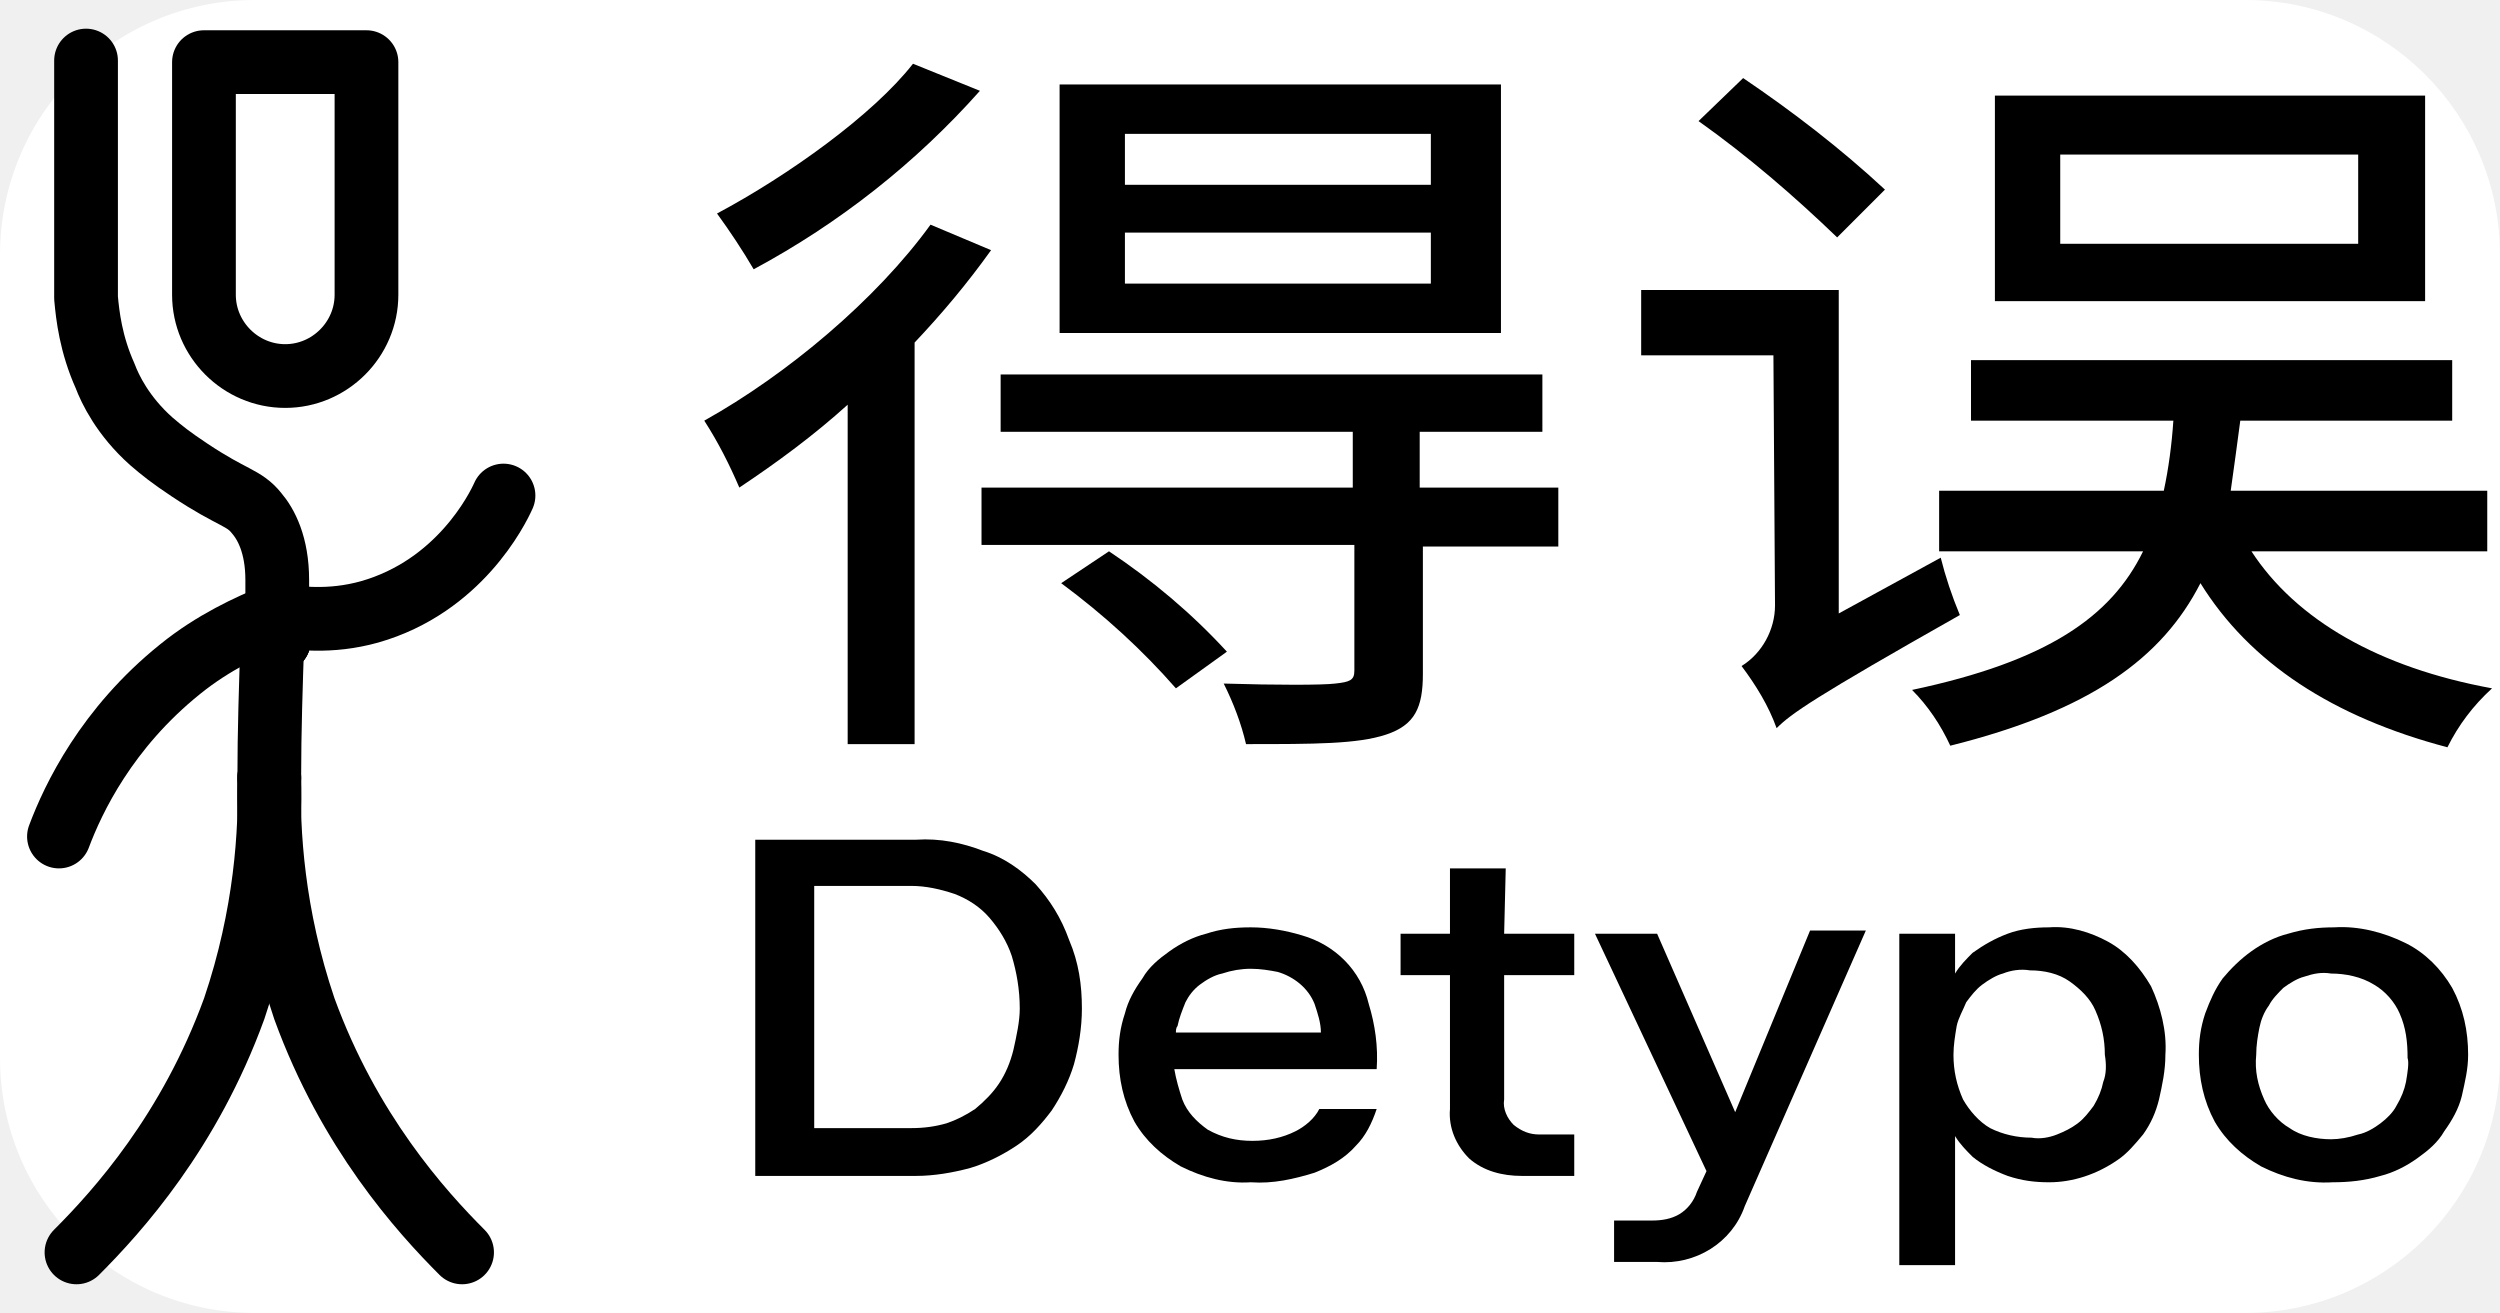
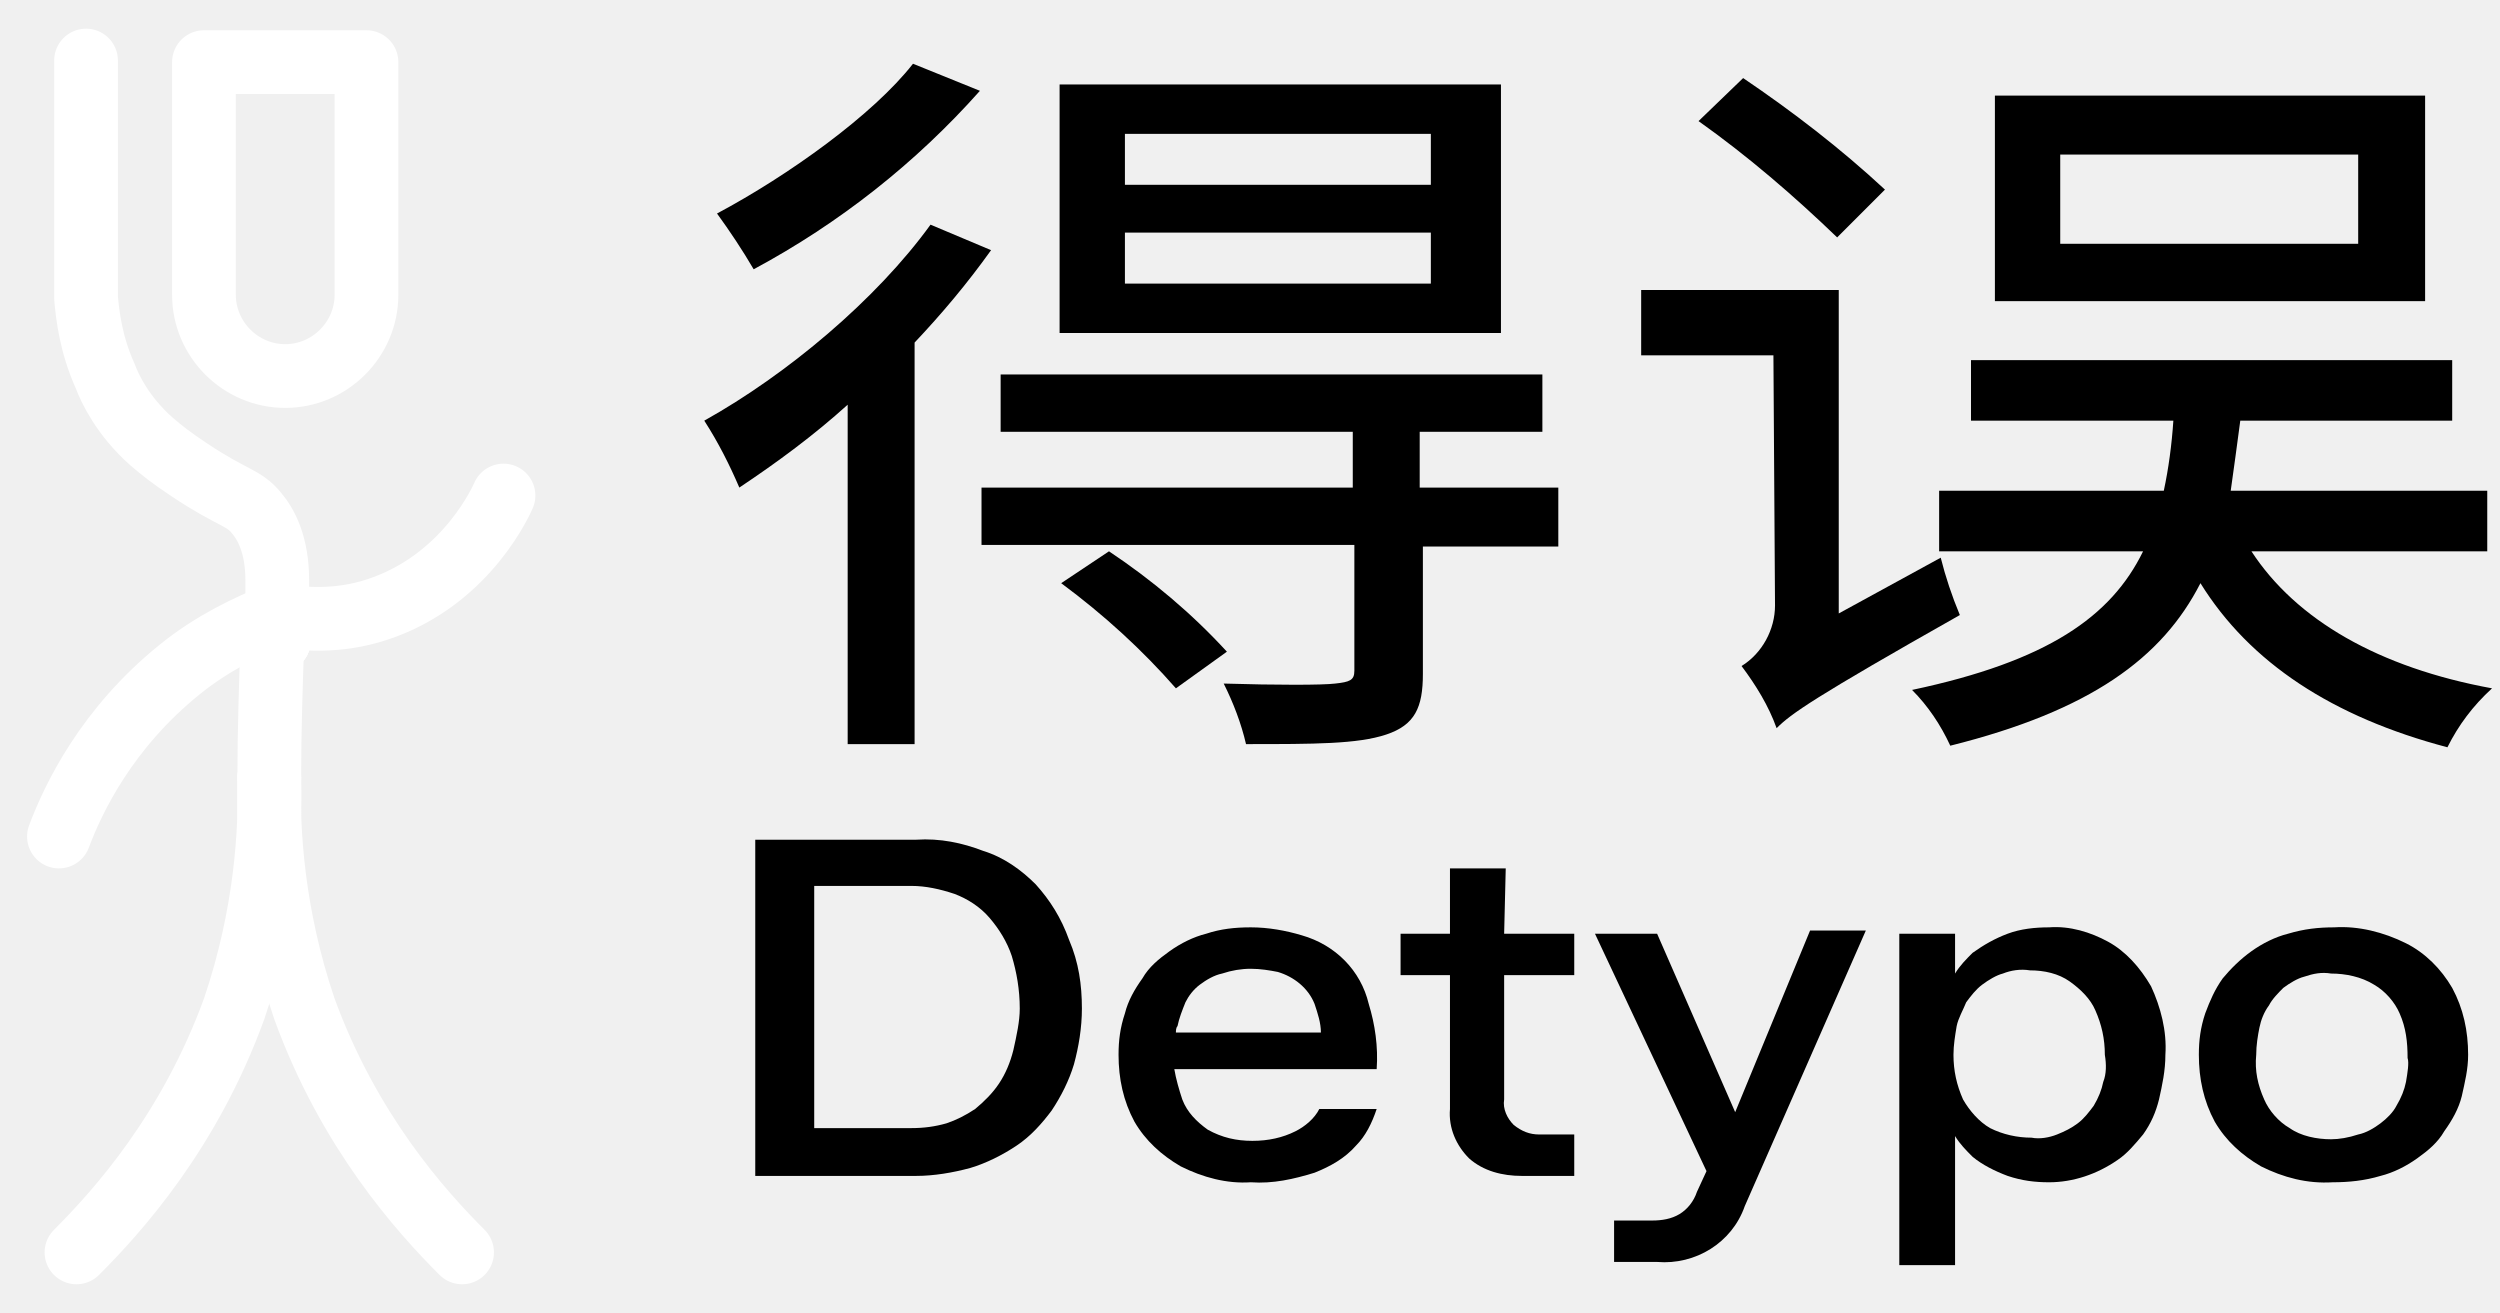
<svg xmlns="http://www.w3.org/2000/svg" version="1.1" id="图层_1" x="0px" y="0px" viewBox="0 0 156.9 82.4" style="enable-background:new 0 0 156.9 82.4;" xml:space="preserve">
-   <rect x="0" y="0" width="156.9" height="82.4" rx="16" fill="#ffffff" />
  <style type="text/css">
	.st0{display:none;}
	.st1{display:inline;}
- 	.st2{fill:none;stroke:#000000;stroke-width:4;stroke-linecap:round;stroke-linejoin:round;}
+ 	.st2{fill:none;stroke:#ffffff;stroke-width:4;stroke-linecap:round;stroke-linejoin:round;}
</style>
  <g class="st0">
    <path class="st1" d="M17,24.4c4,0,7.2-3.2,7.2-7.2V0.1H9.8v17.1C9.8,21.2,13,24.4,17,24.4z M13.7,4h6.6v13.2   c0.1,1.8-1.3,3.4-3.2,3.5c-1.8,0.1-3.4-1.3-3.5-3.2c0-0.1,0-0.2,0-0.3V4H13.7z" />
    <path class="st1" d="M18.2,45.5c0-1.9,0.1-3.6,0.1-4.1v-0.1c0-0.3,0-0.6,0-0.8c1.6,0.1,3.3-0.1,4.9-0.5c6.2-1.7,9.2-7.1,10-8.7   l0.8-1.7l-3.5-1.7l-0.8,1.8c-0.6,1.2-2.9,5.3-7.5,6.6c-1.2,0.3-2.4,0.4-3.5,0.4V36c0.1-2-0.5-4-1.8-5.6c-0.6-0.7-1.4-1.3-2.3-1.7   c-0.9-0.5-1.7-1-2.5-1.5s-1.5-1-2.2-1.6c-1.1-1-1.9-2.2-2.5-3.6s-1-2.8-1.1-4.3V0H2.4v17.6c0.1,2,0.6,3.9,1.4,5.8   c0.8,1.8,1.9,3.5,3.4,4.9c0.9,0.8,1.8,1.4,2.8,2c0.9,0.6,1.9,1.2,2.8,1.7c0.7,0.4,0.9,0.5,1.1,0.7c0.7,0.9,1,2,0.9,3.2V37   c-2,0.9-3.9,2-5.6,3.4c-3.8,3.1-6.7,7.1-8.4,11.7L0,53.7l3.6,1.4l0.7-1.8c1.9-5.1,5.5-9.3,10.2-11.9l0,0c0,0.9-0.1,2-0.1,3.3   s-0.1,2.7,0,4.1c0,4.9-0.8,9.7-2.2,14.4c-2,5.8-5.4,11-9.8,15.2L1,79.5l2.7,2.8L5.1,81c4.9-4.6,8.5-10.3,10.7-16.7   c0.2-0.5,0.3-1,0.5-1.5c0.2,0.9,0.4,1.4,0.4,1.5c2.2,6.3,5.9,12.1,10.7,16.7l1.4,1.4l2.7-2.8l-1.4-1.4c-4.4-4.2-7.7-9.4-9.7-15.1   c-1.4-4.7-2.2-9.5-2.2-14.4v-0.1C18.2,47.5,18.2,46.5,18.2,45.5z" />
  </g>
  <g>
    <g>
      <path d="M61.5,5.7L57.3,4c-2.5,3.2-7.8,7-12.3,9.4c0.8,1.1,1.6,2.3,2.3,3.5C52.7,14,57.5,10.2,61.5,5.7z" />
      <path d="M53.2,46.7h4.2V21.5c1.7-1.8,3.3-3.7,4.8-5.8l-3.8-1.6c-3.4,4.7-9,9.4-14.2,12.3c0.9,1.4,1.6,2.8,2.2,4.2    c2.4-1.6,4.7-3.3,6.8-5.2C53.2,25.4,53.2,46.7,53.2,46.7z" />
      <path d="M94.2,5.3H66.5v15.6h27.7C94.2,20.9,94.2,5.3,94.2,5.3z M89.8,17.8H70.6v-3.2h19.2V17.8z M89.8,11.6H70.6V8.4h19.2V11.6z" />
      <path d="M73.8,43.2l3.2-2.3c-2.2-2.4-4.7-4.5-7.4-6.3l-3,2C69.3,38.6,71.7,40.8,73.8,43.2z" />
      <path d="M89.2,34.3h8.6v-3.7h-8.7v-3.5h7.7v-3.6h-34v3.6h22.1v3.5H61.6v3.6H85v7.9c0,0.6-0.3,0.7-1.2,0.8c-0.8,0.1-3.7,0.1-7,0    c0.6,1.2,1.1,2.5,1.4,3.8c4.3,0,7,0,8.8-0.6s2.3-1.7,2.3-3.8v-8H89.2z" />
      <path d="M118.3,11.9c-2.8-2.6-5.8-4.9-8.9-7l-2.8,2.7c3.1,2.2,6,4.7,8.7,7.3L118.3,11.9z" />
      <path d="M111.4,38c0,1.5-0.8,3-2.1,3.8c0.9,1.2,1.7,2.5,2.2,3.9c0.9-0.9,2.3-1.9,11.5-7.1c-0.5-1.2-0.9-2.4-1.2-3.6l-6.4,3.5V18.2    H103v4.1h8.3L111.4,38L111.4,38z" />
      <path d="M152.2,6h-27v12.9h27V6z M148,15.3h-18.7V9.7H148V15.3z" />
      <path d="M153.6,46.9c0.7-1.4,1.6-2.6,2.8-3.7c-7.1-1.3-12.3-4.3-15.1-8.6h14.8v-3.8H140c0.2-1.4,0.4-2.9,0.6-4.4h13.3v-3.8h-30.2    v3.8h12.7c-0.1,1.5-0.3,3-0.6,4.4h-14.1v3.8h12.8c-2,4.1-6,6.9-14.5,8.7c1,1,1.8,2.2,2.4,3.5c8.8-2.2,13.3-5.5,15.7-10.2    C141.2,41.6,146.4,45,153.6,46.9z" />
    </g>
    <g>
      <path d="M65,55.5c-0.9-0.9-2-1.7-3.3-2.1c-1.3-0.5-2.7-0.8-4.2-0.7H47.4v21.1h10.1c1.1,0,2.3-0.2,3.4-0.5c1-0.3,2-0.8,2.9-1.4    s1.6-1.4,2.2-2.2c0.6-0.9,1.1-1.9,1.4-2.9c0.3-1.1,0.5-2.3,0.5-3.5c0-1.5-0.2-2.9-0.8-4.3C66.6,57.6,65.9,56.5,65,55.5z     M63.6,65.9c-0.2,0.8-0.5,1.5-0.9,2.1s-0.9,1.1-1.5,1.6c-0.6,0.4-1.2,0.7-1.8,0.9c-0.7,0.2-1.4,0.3-2.2,0.3h-6.1V55.6h6.1    c0.9,0,1.8,0.2,2.7,0.5c0.8,0.3,1.6,0.8,2.2,1.5c0.6,0.7,1.1,1.5,1.4,2.4c0.3,1,0.5,2.1,0.5,3.3C64,64.1,63.8,65,63.6,65.9z" />
      <path d="M81.7,58.7c-1-0.3-2.1-0.5-3.2-0.5c-1,0-1.9,0.1-2.8,0.4c-0.8,0.2-1.6,0.6-2.3,1.1c-0.7,0.5-1.3,1-1.7,1.7    c-0.5,0.7-0.9,1.4-1.1,2.2c-0.3,0.9-0.4,1.7-0.4,2.6c0,1.5,0.3,2.9,1,4.2c0.7,1.2,1.7,2.1,2.9,2.8c1.4,0.7,2.9,1.1,4.4,1    c1.4,0.1,2.7-0.2,4-0.6c1-0.4,1.9-0.9,2.6-1.7c0.6-0.6,1-1.4,1.3-2.3h-3.6c-0.3,0.6-0.9,1.1-1.5,1.4c-0.8,0.4-1.7,0.6-2.7,0.6    s-1.9-0.2-2.8-0.7c-0.7-0.5-1.3-1.1-1.6-1.9c-0.2-0.6-0.4-1.3-0.5-1.9h12.7c0.1-1.4-0.1-2.8-0.5-4.1    C85.4,60.9,83.8,59.3,81.7,58.7z M73.8,64.8c0-0.1,0-0.3,0.1-0.4c0.1-0.5,0.3-1,0.5-1.5c0.2-0.4,0.5-0.8,0.9-1.1s0.9-0.6,1.4-0.7    c0.6-0.2,1.2-0.3,1.8-0.3c0.6,0,1.2,0.1,1.7,0.2c1,0.3,1.9,1,2.3,2c0.2,0.6,0.4,1.2,0.4,1.8H73.8z" />
      <path d="M94.5,54.5H91v4.1h-3.1v2.6H91v8.4c-0.1,1.2,0.4,2.3,1.2,3.1c0.9,0.8,2.1,1.1,3.3,1.1h3.3v-2.6h-2.2    c-0.6,0-1.1-0.2-1.6-0.6c-0.4-0.4-0.7-1-0.6-1.6v-7.8h4.4v-2.6h-4.4L94.5,54.5L94.5,54.5z" />
      <path d="M108.9,69.8L104,58.6h-3.9l7,14.9l-0.6,1.3c-0.2,0.6-0.6,1.1-1.1,1.4s-1.1,0.4-1.7,0.4h-2.4v2.6h2.7    c2.4,0.2,4.7-1.2,5.5-3.5l7.6-17.3h-3.5L108.9,69.8z" />
      <path d="M132.3,59.1c-1.1-0.6-2.4-1-3.7-0.9c-0.9,0-1.8,0.1-2.6,0.4c-0.8,0.3-1.5,0.7-2.2,1.2c-0.4,0.4-0.8,0.8-1.1,1.3v-2.5h-3.5    v20.8h3.5v-8.1c0.3,0.5,0.7,0.9,1.1,1.3c0.6,0.5,1.4,0.9,2.2,1.2c0.9,0.3,1.7,0.4,2.6,0.4c1.5,0,3-0.5,4.3-1.4    c0.6-0.4,1.1-1,1.6-1.6c0.5-0.7,0.8-1.4,1-2.2c0.2-0.9,0.4-1.8,0.4-2.8c0.1-1.5-0.3-3-0.9-4.3C134.3,60.7,133.4,59.7,132.3,59.1z     M132,67.9c-0.1,0.5-0.3,1-0.6,1.5c-0.3,0.4-0.6,0.8-1,1.1c-0.4,0.3-0.8,0.5-1.3,0.7s-1.1,0.3-1.6,0.2c-0.9,0-1.8-0.2-2.6-0.6    c-0.7-0.4-1.3-1.1-1.7-1.8c-0.4-0.9-0.6-1.8-0.6-2.8c0-0.6,0.1-1.2,0.2-1.8c0.1-0.5,0.4-1,0.6-1.5c0.3-0.4,0.6-0.8,1-1.1    s0.9-0.6,1.3-0.7c0.5-0.2,1.1-0.3,1.7-0.2c0.9,0,1.8,0.2,2.5,0.7s1.3,1.1,1.6,1.8c0.4,0.9,0.6,1.8,0.6,2.8    C132.2,66.8,132.2,67.4,132,67.9z" />
      <path d="M151,59.2c-1.4-0.7-3-1.1-4.5-1c-1,0-1.9,0.1-2.9,0.4c-0.8,0.2-1.6,0.6-2.3,1.1s-1.3,1.1-1.8,1.7    c-0.5,0.7-0.8,1.4-1.1,2.2c-0.3,0.9-0.4,1.7-0.4,2.6c0,1.5,0.3,2.9,1,4.2c0.7,1.2,1.7,2.1,2.9,2.8c1.4,0.7,2.9,1.1,4.5,1    c1,0,2-0.1,3-0.4c0.8-0.2,1.6-0.6,2.3-1.1s1.3-1,1.7-1.7c0.5-0.7,0.9-1.4,1.1-2.2c0.2-0.9,0.4-1.7,0.4-2.6c0-1.5-0.3-2.9-1-4.2    C153.2,60.8,152.2,59.8,151,59.2z M151,67.9c-0.1,0.5-0.3,1-0.6,1.5c-0.2,0.4-0.6,0.8-1,1.1c-0.4,0.3-0.9,0.6-1.4,0.7    c-0.6,0.2-1.2,0.3-1.7,0.3c-0.9,0-1.9-0.2-2.6-0.7c-0.7-0.4-1.3-1.1-1.6-1.8c-0.4-0.9-0.6-1.8-0.5-2.8c0-0.6,0.1-1.2,0.2-1.7    c0.1-0.5,0.3-1,0.6-1.4c0.2-0.4,0.6-0.8,0.9-1.1c0.4-0.3,0.9-0.6,1.3-0.7c0.6-0.2,1.1-0.3,1.7-0.2c0.9,0,1.9,0.2,2.7,0.7    c0.7,0.4,1.3,1.1,1.6,1.8c0.4,0.9,0.5,1.8,0.5,2.8C151.2,66.7,151.1,67.3,151,67.9z" />
    </g>
  </g>
  <g>
    <path id="head" class="st2" d="M12.8,3.9v14.6c0,2.8,2.3,5.1,5.1,5.1s5.1-2.3,5.1-5.1V3.9H12.8z" />
    <path id="neck" class="st2" d="M5.4,3.8v14.9c0.1,1.1,0.3,2.9,1.2,4.9c0.3,0.8,1.1,2.5,2.9,4.1c0.7,0.6,1.2,1,2.4,1.8   c2.7,1.8,3.4,1.7,4.2,2.7c0.6,0.7,1.3,2,1.3,4.2v3.7" />
    <path id="left-hand" class="st2" d="M17.5,40.2l-0.2-1.6c-1.7,0.7-3.9,1.7-6,3.4c-4.6,3.7-6.7,8.1-7.6,10.5" />
    <path id="right-hand" class="st2" d="M17.5,40.2l-0.2-1.6c1.3,0.2,3.4,0.5,5.9-0.2c5.6-1.6,8-6.4,8.4-7.3" />
    <path id="body" class="st2" d="M17.5,40.2L17.1,40c-0.1,2.9-0.2,5.9-0.2,8.8" />
    <path id="left-leg" class="st2" d="M16.9,48.8c0.1,3.3-0.2,8.6-2.2,14.5C11.9,71,7.4,76,4.8,78.6" />
    <path id="right-leg" class="st2" d="M16.9,48.8c-0.1,3.3,0.2,8.6,2.2,14.5C21.9,71,26.4,76,29,78.6" />
  </g>
</svg>
